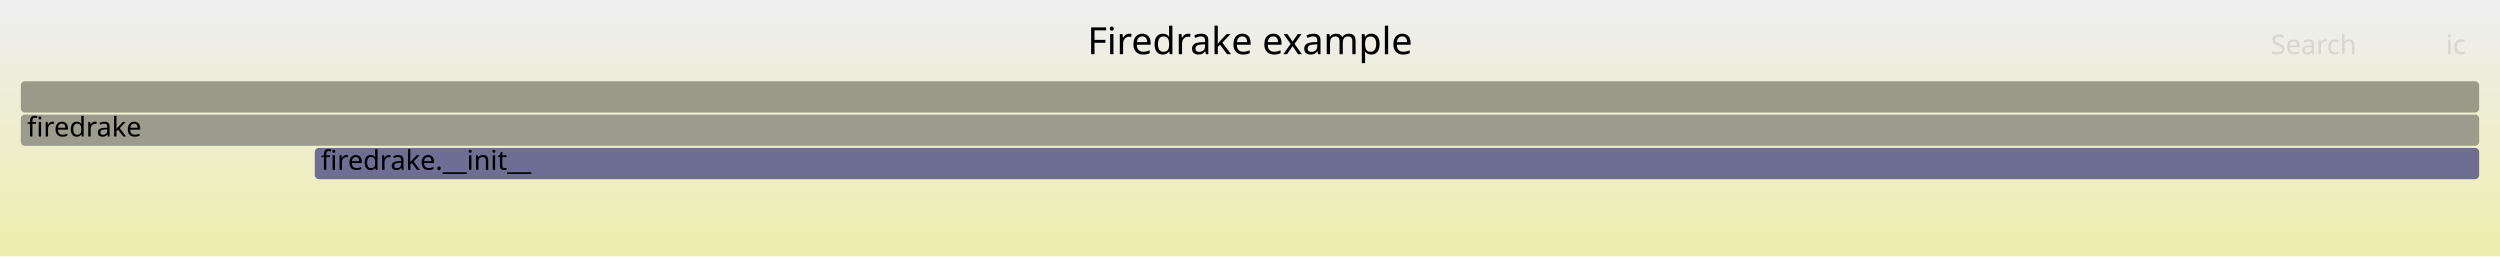
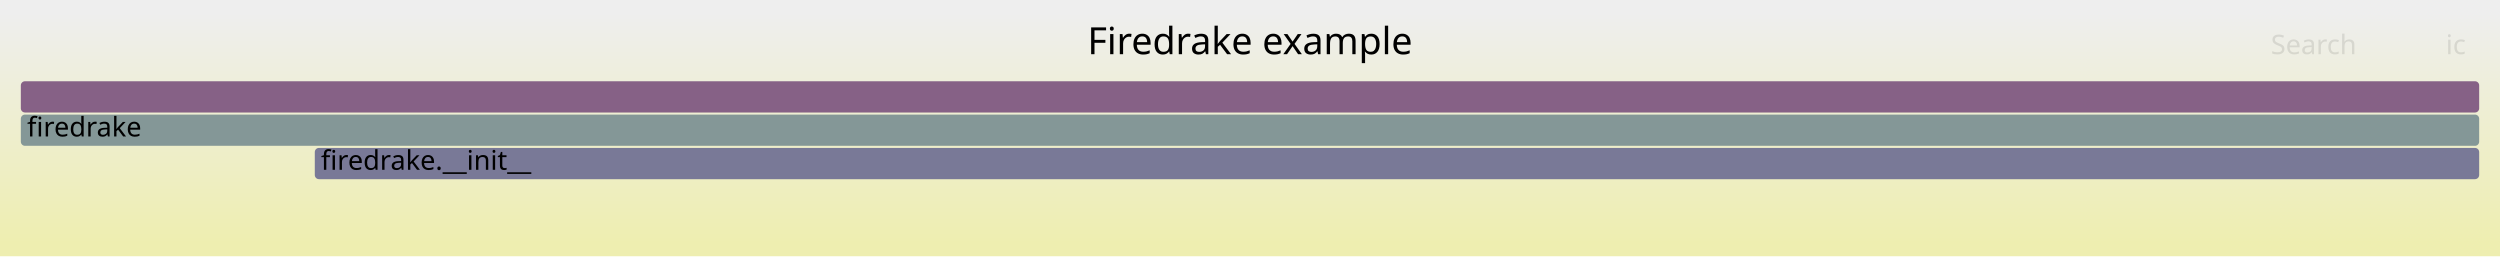
<svg xmlns="http://www.w3.org/2000/svg" version="1.1" width="1200" height="123" viewBox="0 0 1200 123">
  <defs>
    <linearGradient id="background" y1="0" y2="1" x1="0" x2="0">
      <stop stop-color="#eeeeee" offset="5%" />
      <stop stop-color="#eeeeb0" offset="95%" />
    </linearGradient>
  </defs>
  <style type="text/css">
	text { font-family:Verdana; font-size:13px; fill:rgb(0,0,0); }
	#search, #ignorecase { opacity:0.1; cursor:pointer; }
	#search:hover, #search.show, #ignorecase:hover, #ignorecase.show { opacity:1; }
	#subtitle { text-anchor:middle; font-color:rgb(160,160,160); }
	#title { text-anchor:middle; font-size:18px}
	#unzoom { cursor:pointer; }
	#frames &gt; *:hover { stroke:black; stroke-width:0.5; cursor:pointer; }
	.hide { display:none; }
	.parent { opacity:0.5; }
</style>
  <rect x="0.0" y="0" width="1200.0" height="123.0" fill="url(#background)" />
  <text id="title" x="600.00" y="26">Firedrake example</text>
  <text id="details" x="10.00" y="105"> </text>
  <text id="unzoom" x="10.00" y="26" class="hide">Reset Zoom</text>
  <text id="search" x="1090.00" y="26">Search</text>
  <text id="ignorecase" x="1174.00" y="26">ic</text>
  <text id="matched" x="1090.00" y="105"> </text>
  <g id="frames">
    <g>
-       <rect x="10.0" y="39" width="1180.0" height="15.0" fill="rgb(153.665,153.665,136.993)" rx="2" ry="2" />
+       <rect x="10.0" y="55" width="1180.0" height="15.0" fill="rgb(131.807,151.209,151.209)" rx="2" ry="2" />
+       <text x="13.00" y="65.5">firedrake</text>
+     </g>
+     <g>
+       <rect x="10.0" y="39" width="1180.0" height="15.0" fill="rgb(134.142,96.863,134.142)" rx="2" ry="2" />
      <text x="13.00" y="49.5" />
    </g>
    <g>
-       <rect x="151.1" y="71" width="1038.9" height="15.0" fill="rgb(110.23,110.23,148.754)" rx="2" ry="2" />
+       <rect x="151.1" y="71" width="1038.9" height="15.0" fill="rgb(120.593,120.593,150.76)" rx="2" ry="2" />
      <text x="154.06" y="81.5">firedrake.__init__</text>
-     </g>
-     <g>
-       <rect x="10.0" y="55" width="1180.0" height="15.0" fill="rgb(154.627,154.627,141.654)" rx="2" ry="2" />
-       <text x="13.00" y="65.5">firedrake</text>
    </g>
  </g>
</svg>
